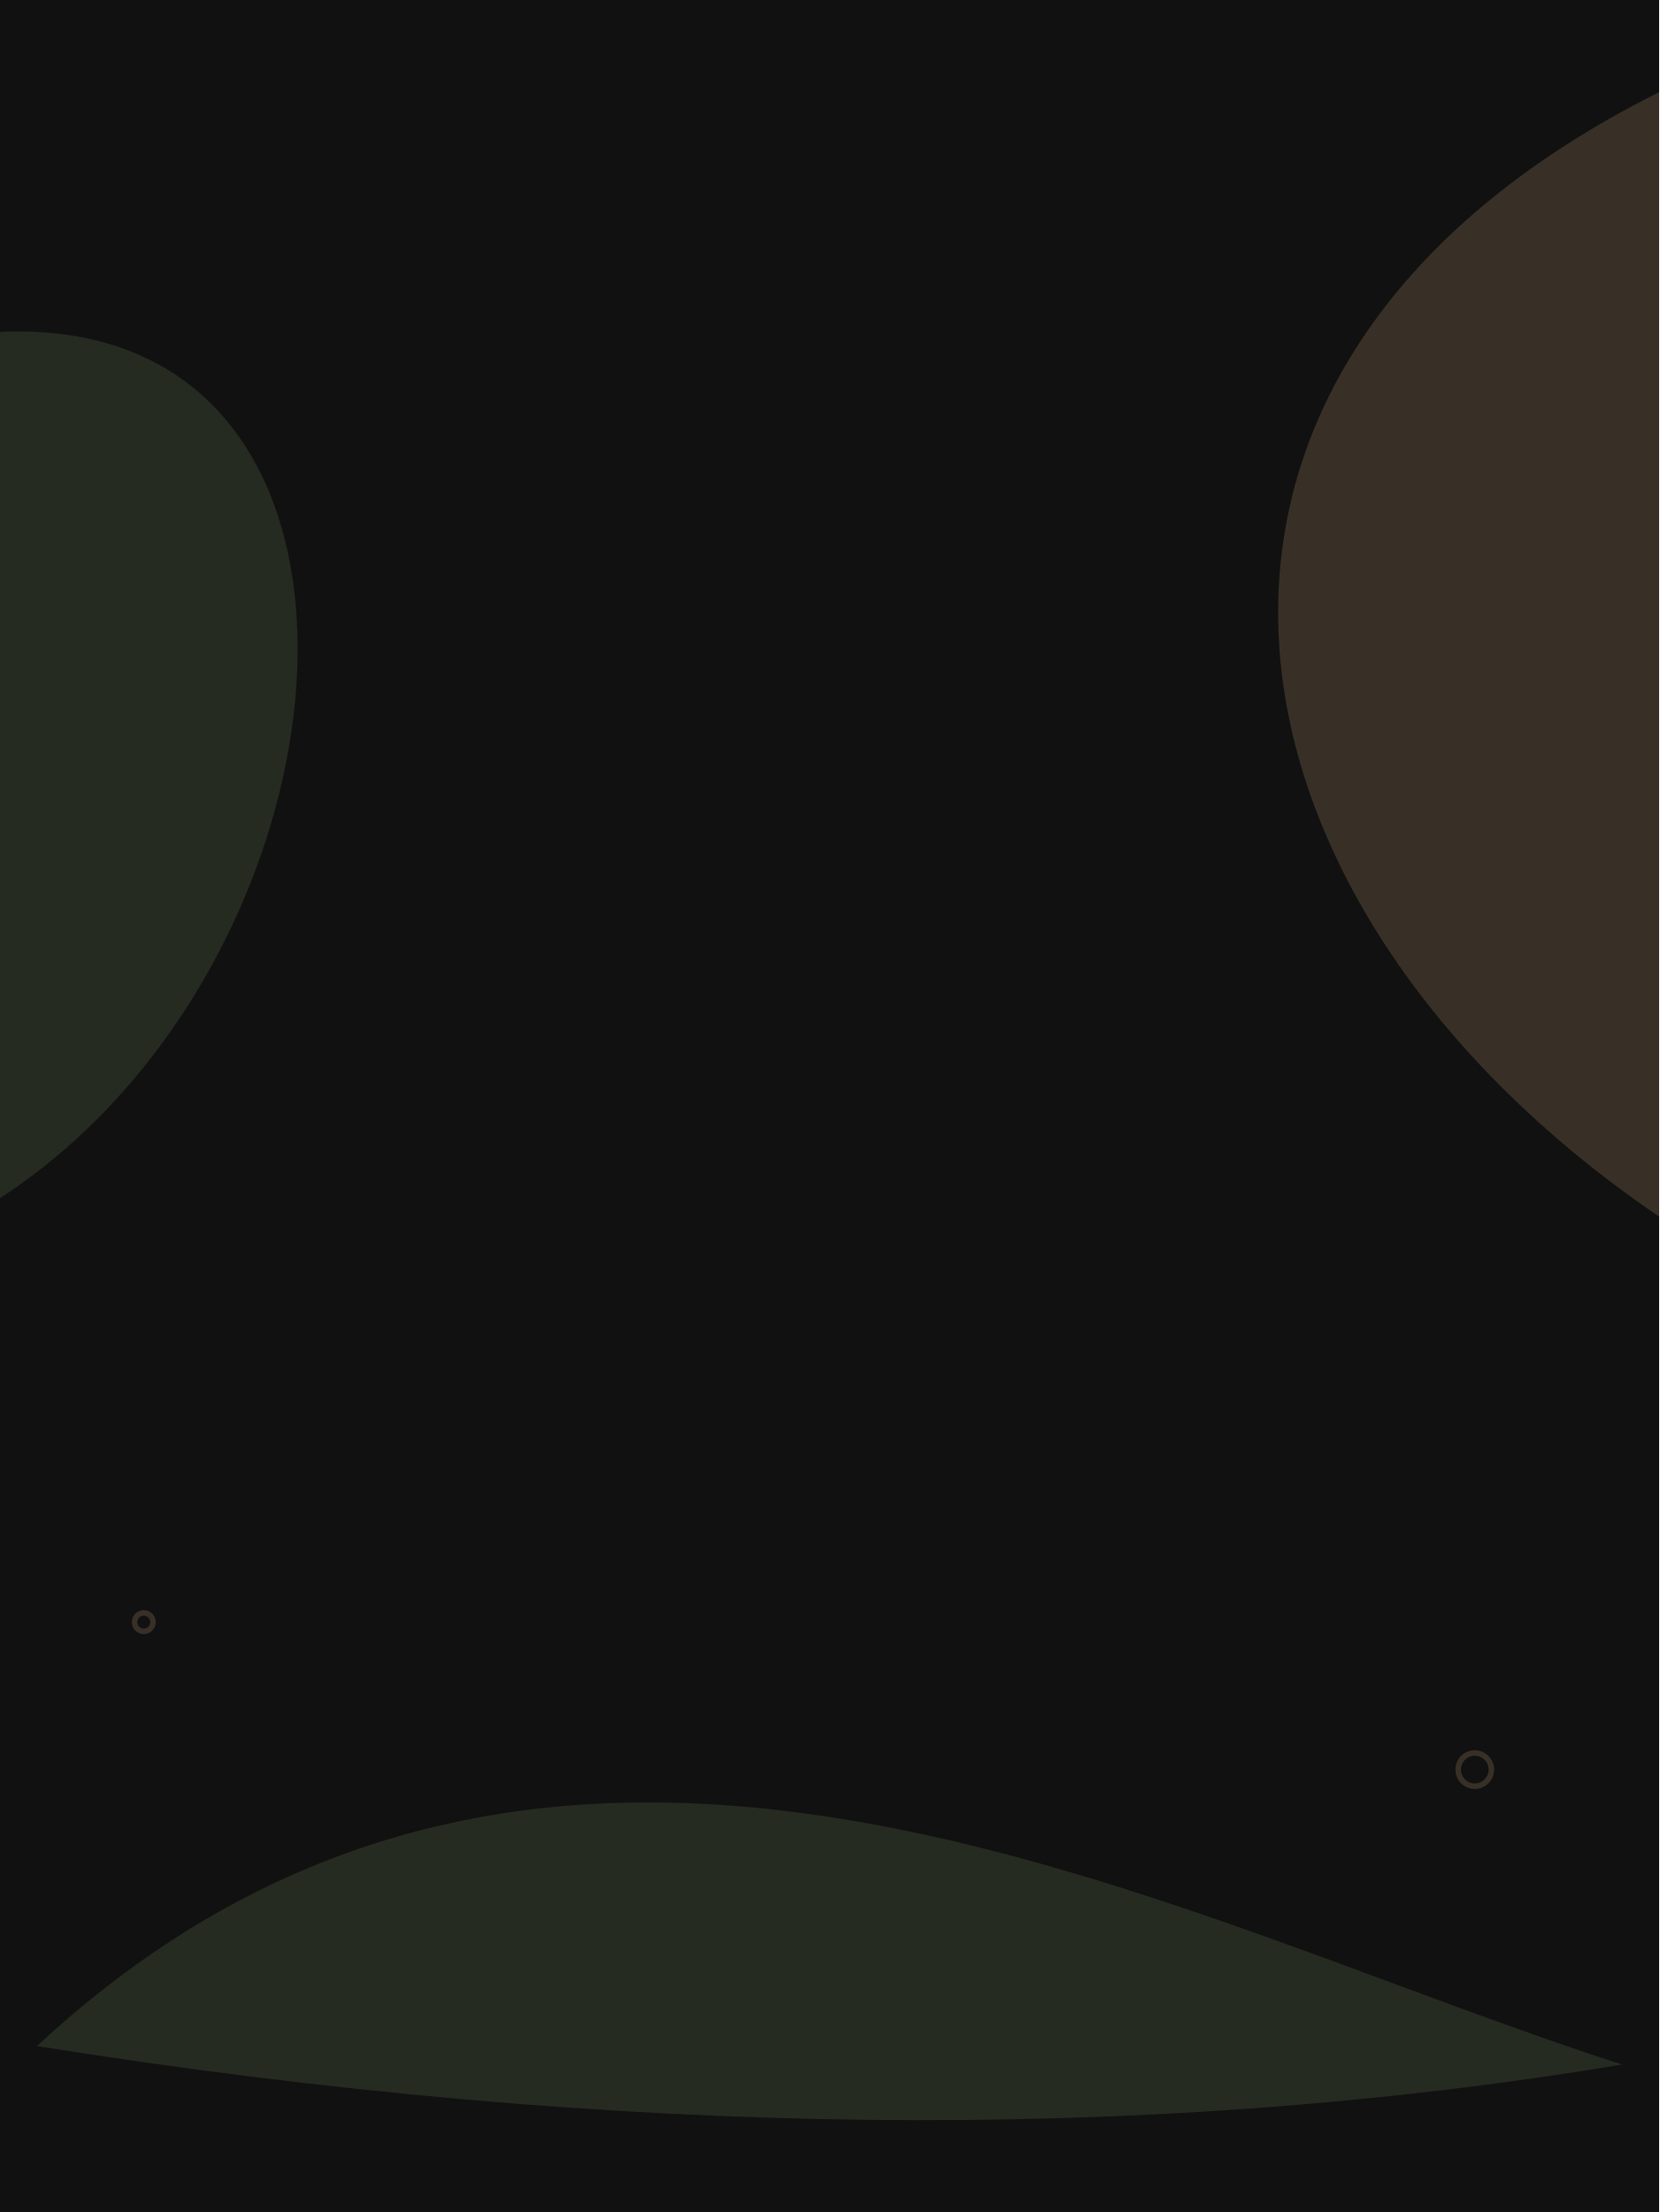
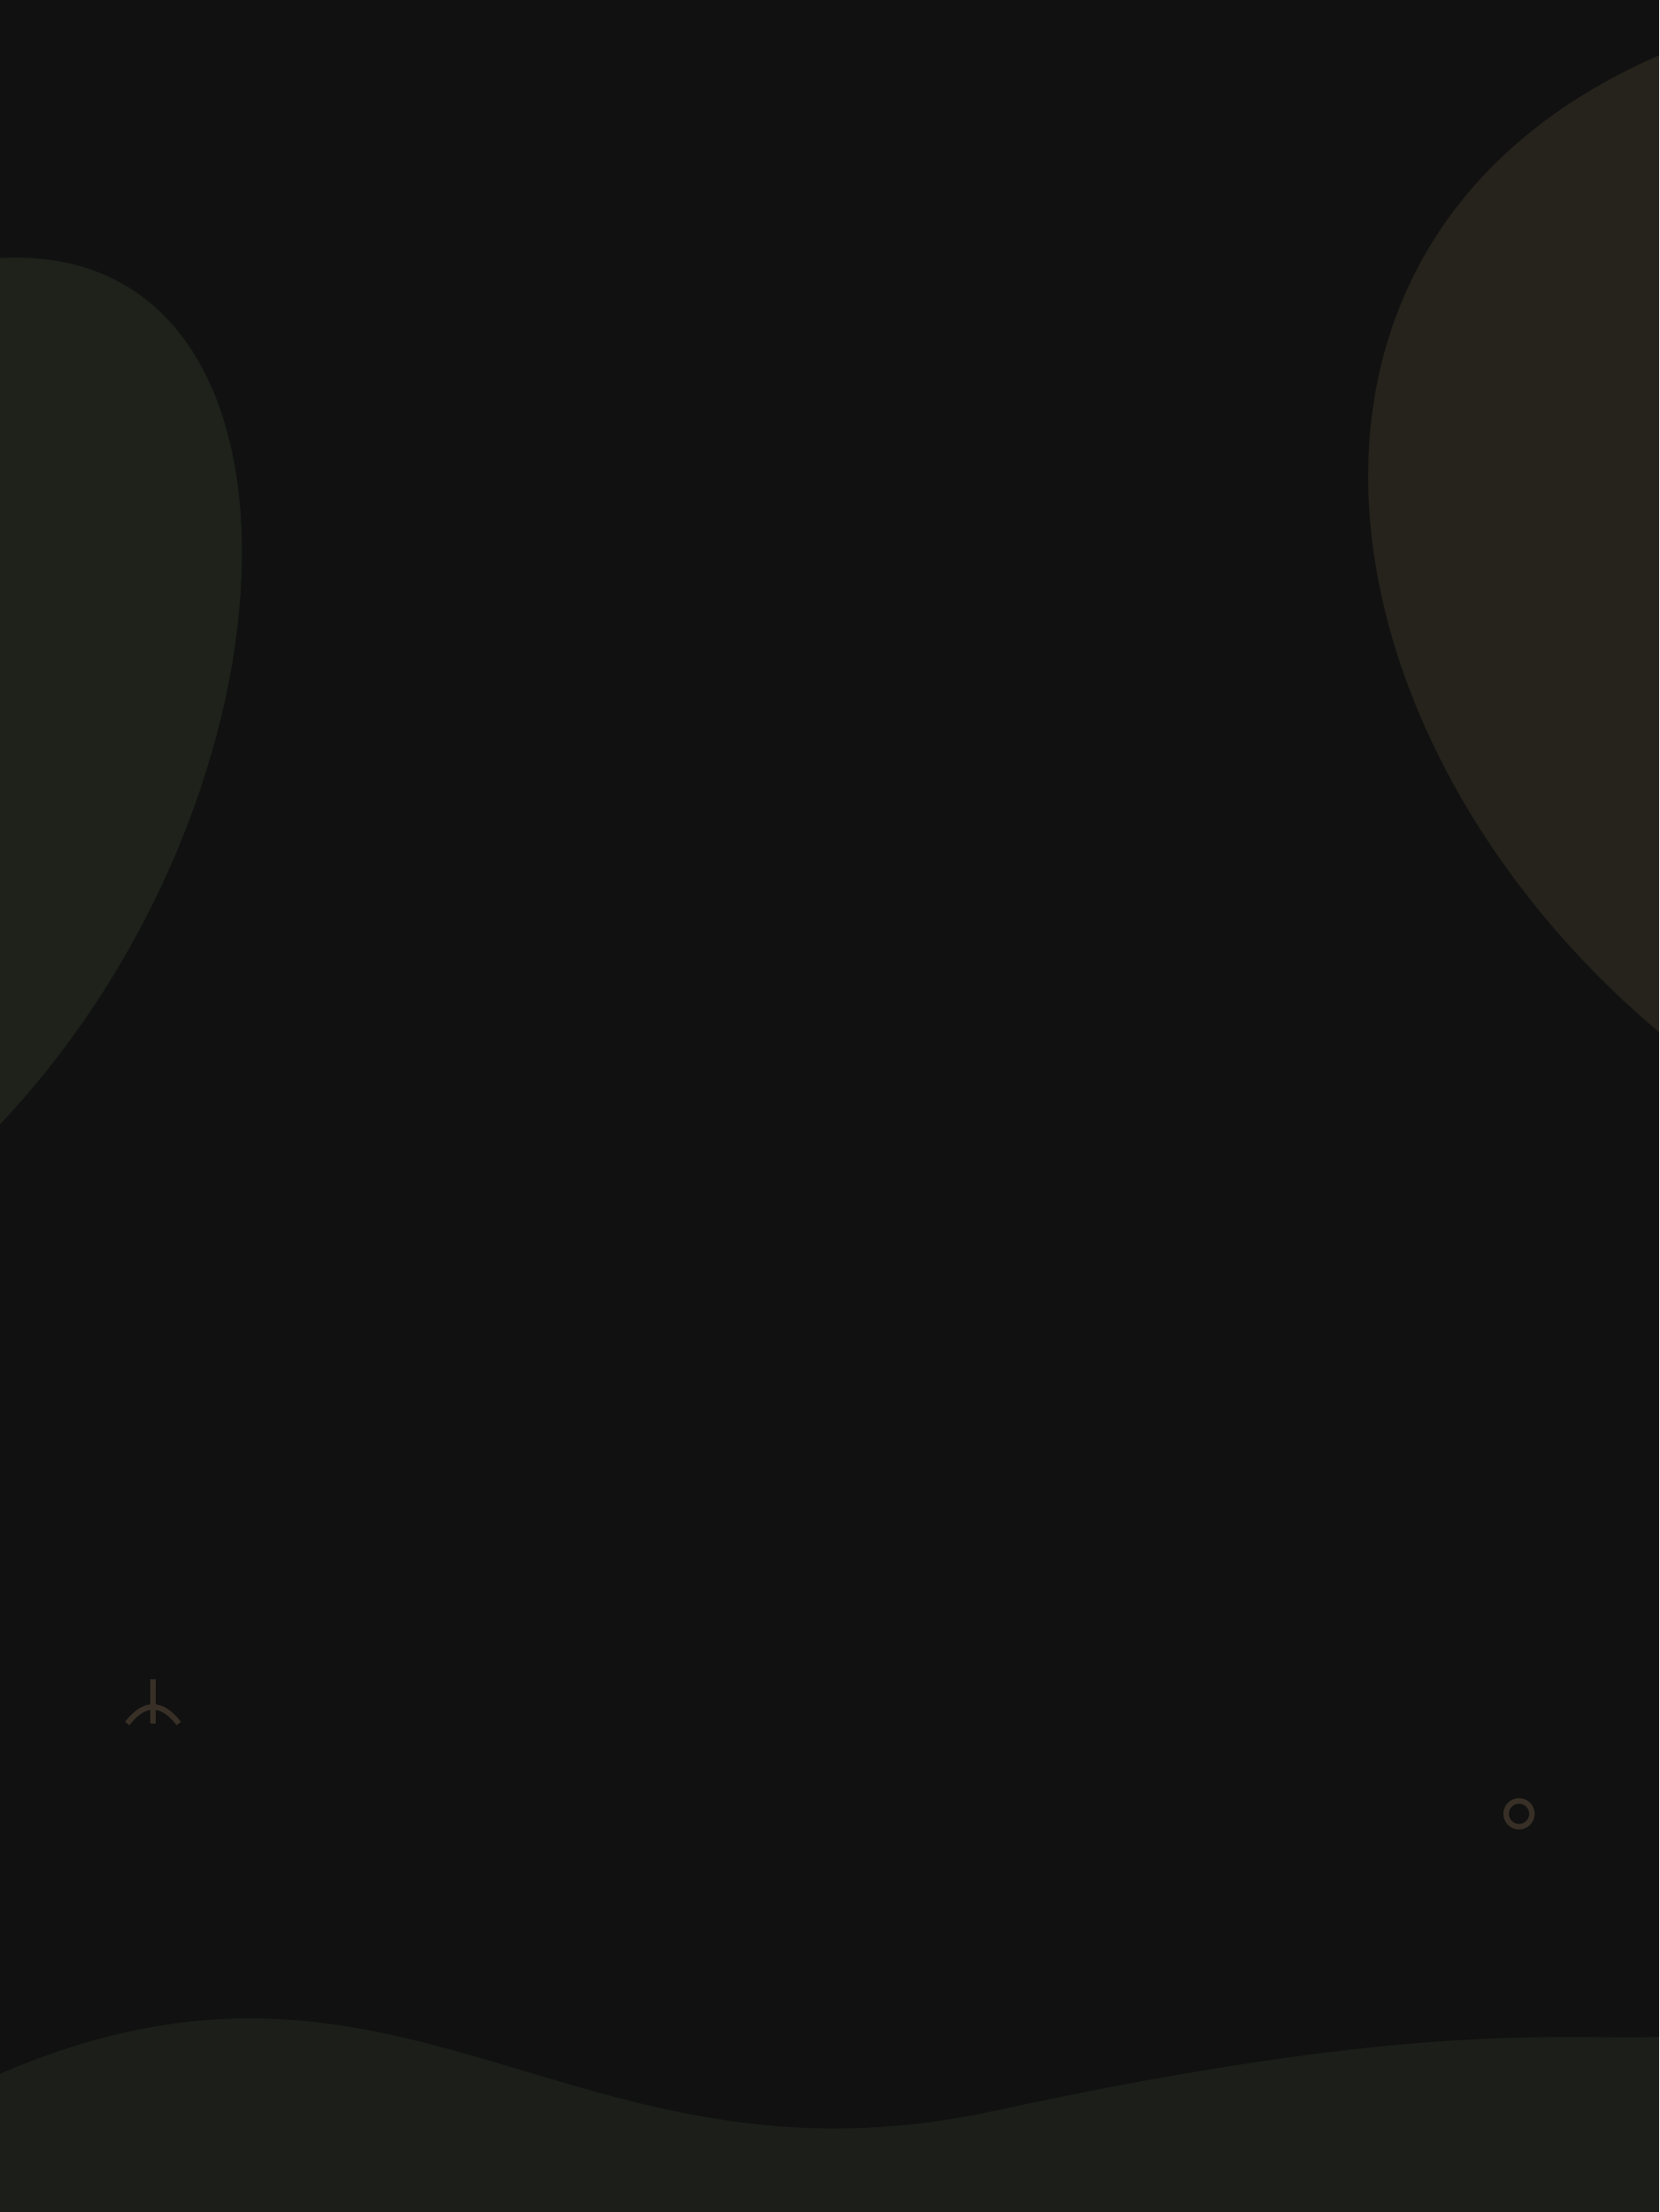
- <svg xmlns="http://www.w3.org/2000/svg" viewBox="0 0 900 1200">
+ <svg xmlns="http://www.w3.org/2000/svg" width="900" height="1200" viewBox="0 0 900 1200">
  <path fill="#101110" d="M0 0h900v1200H0Z" />
-   <path fill="#252b21" d="M0 180C230 170 200 520 0 650Z" />
-   <path fill="#383027" d="M900 50C600 200 650 490 900 660Z" />
-   <path fill="#252b21" d="M20 1110C300 850 630 1040 880 1120Q490 1185 20 1110Z" />
+   <path fill="#252b21" opacity=".65" d="M0 140C180 130 170 430 0 610Z" />
+   <path fill="#383027" opacity=".55" d="M900 30C670 130 710 400 900 560Z" />
+   <path fill="#252b21" opacity=".5" d="M0 1200v-75c220-95 310 70 540 20s310-38 360-40v95Z" />
  <g fill="none" stroke="#383027" stroke-width="3">
-     <circle cx="800" cy="960" r="9" />
-     <circle cx="78" cy="880" r="5" />
+     <circle cx="824" cy="984" r="7" />
+     <path d="M69 935q14-18 28 0m-14 0v-24" />
  </g>
</svg>
